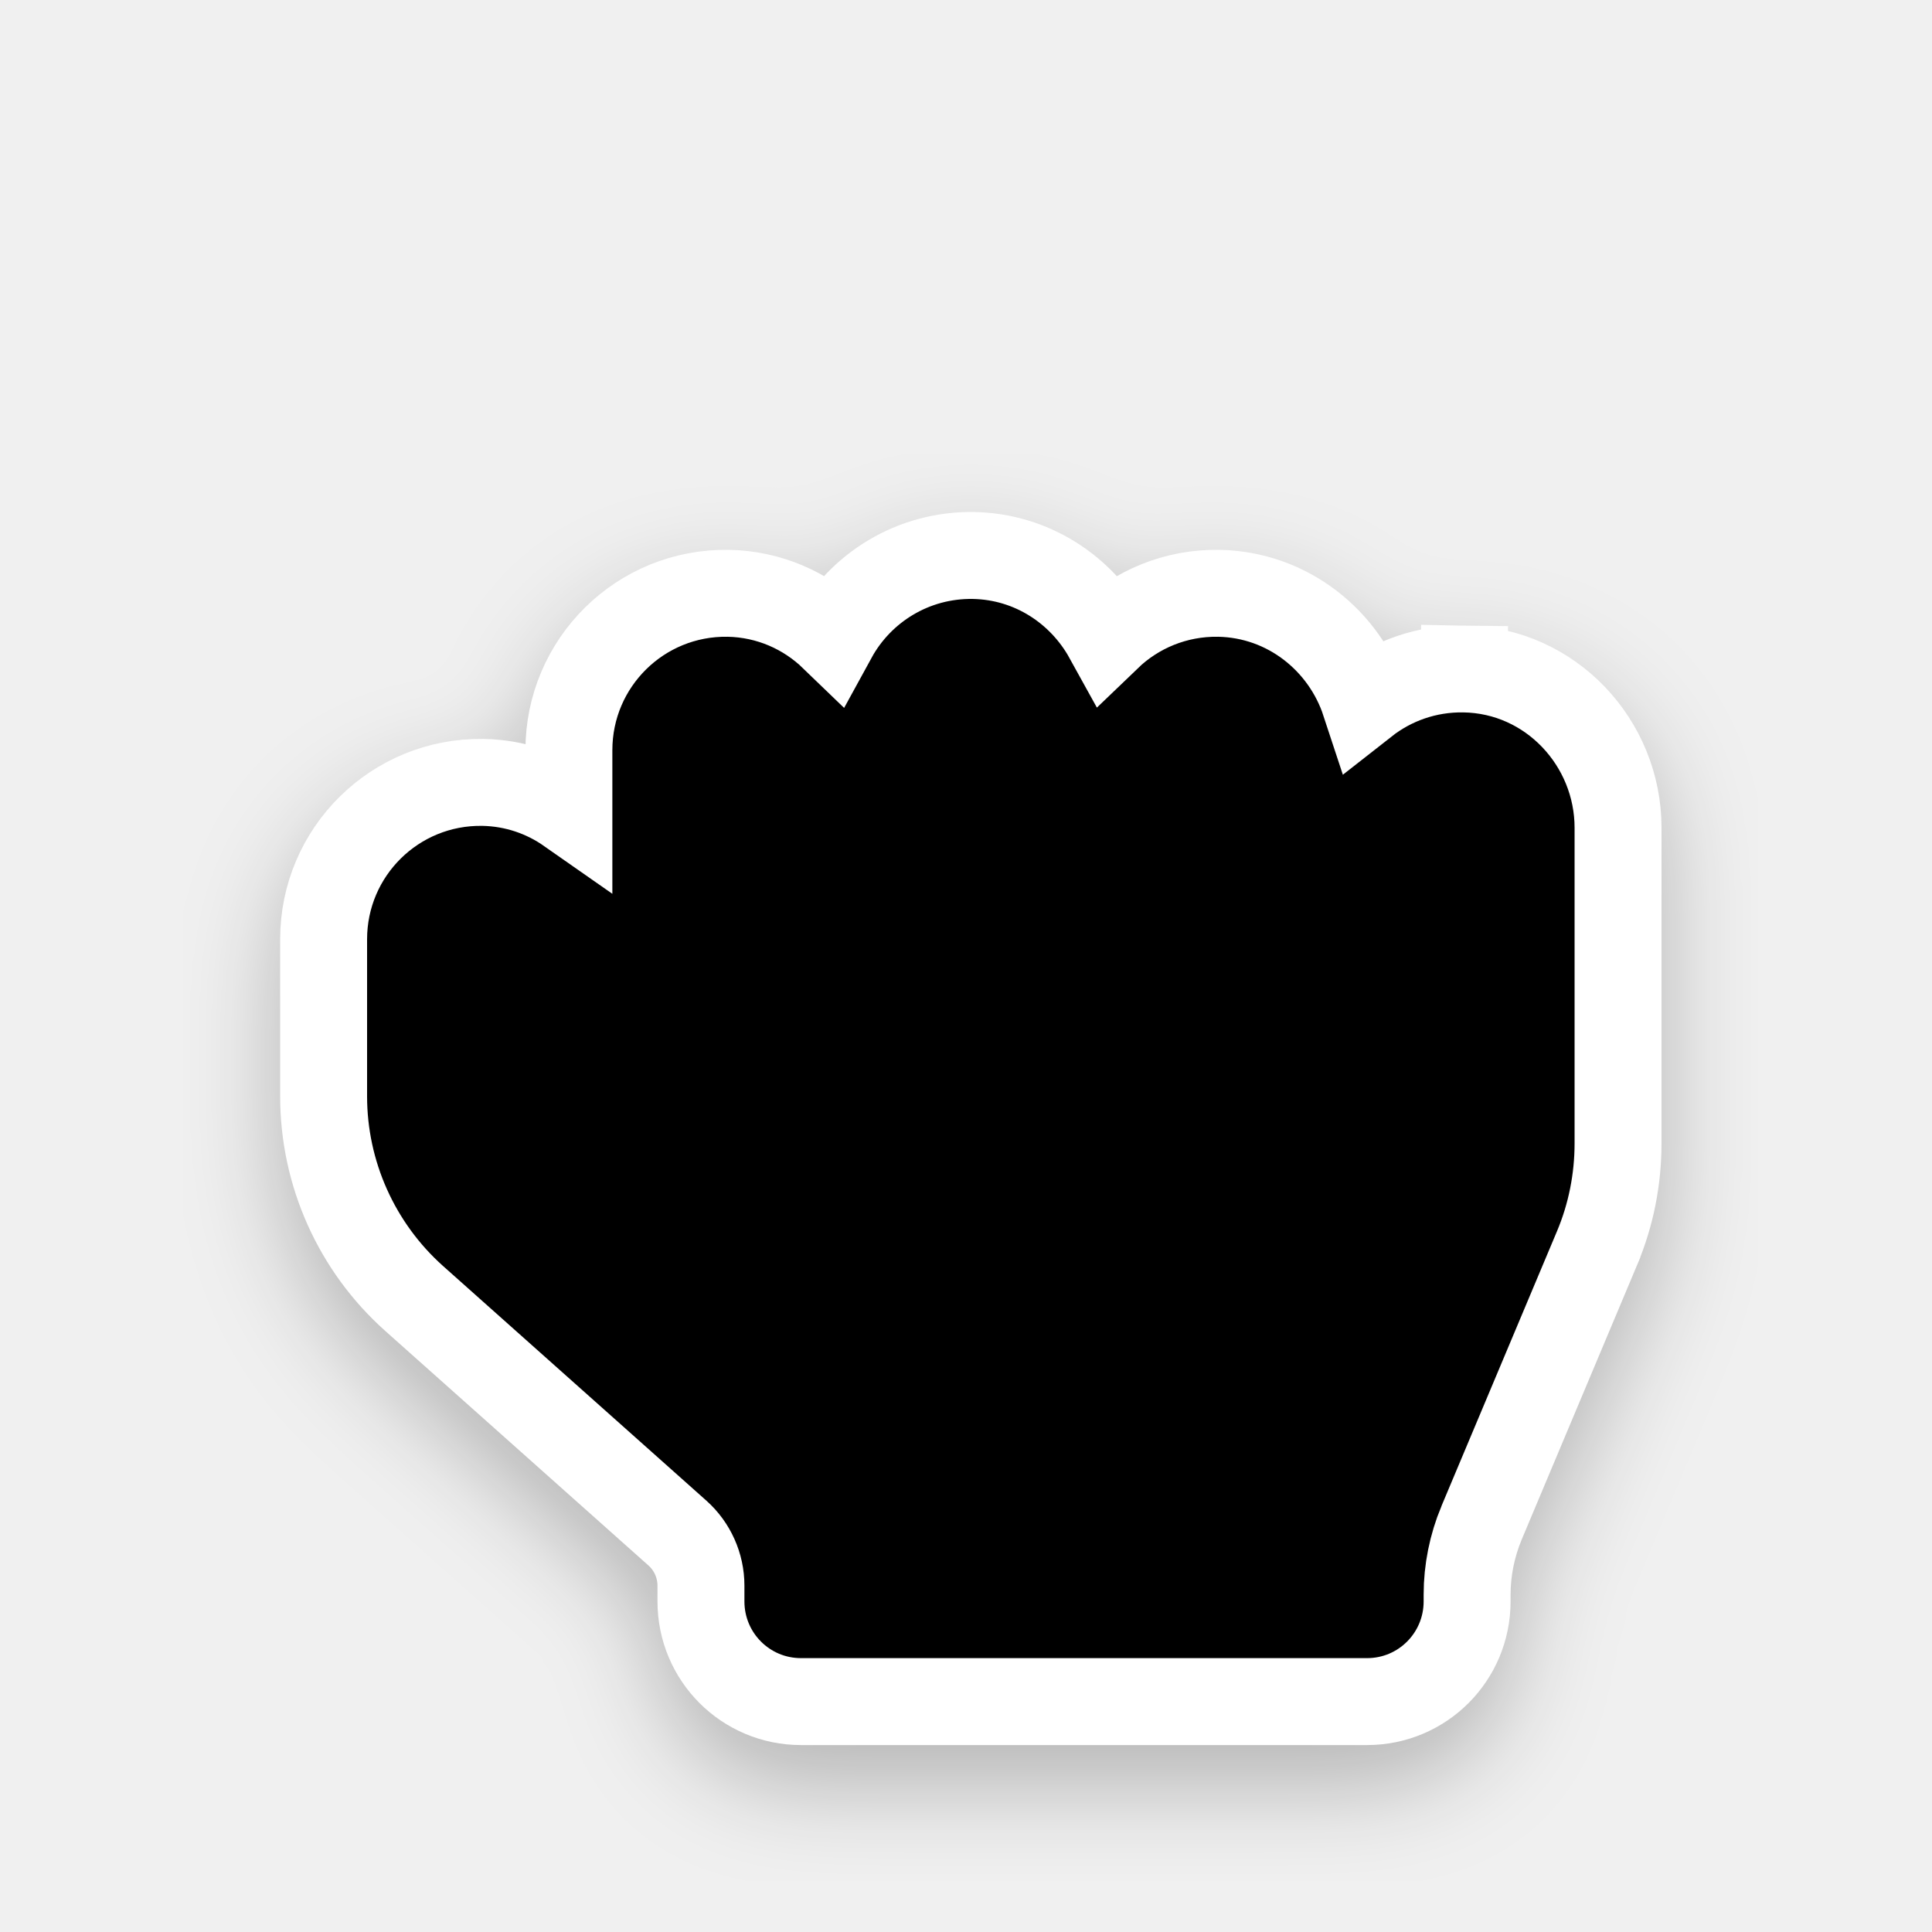
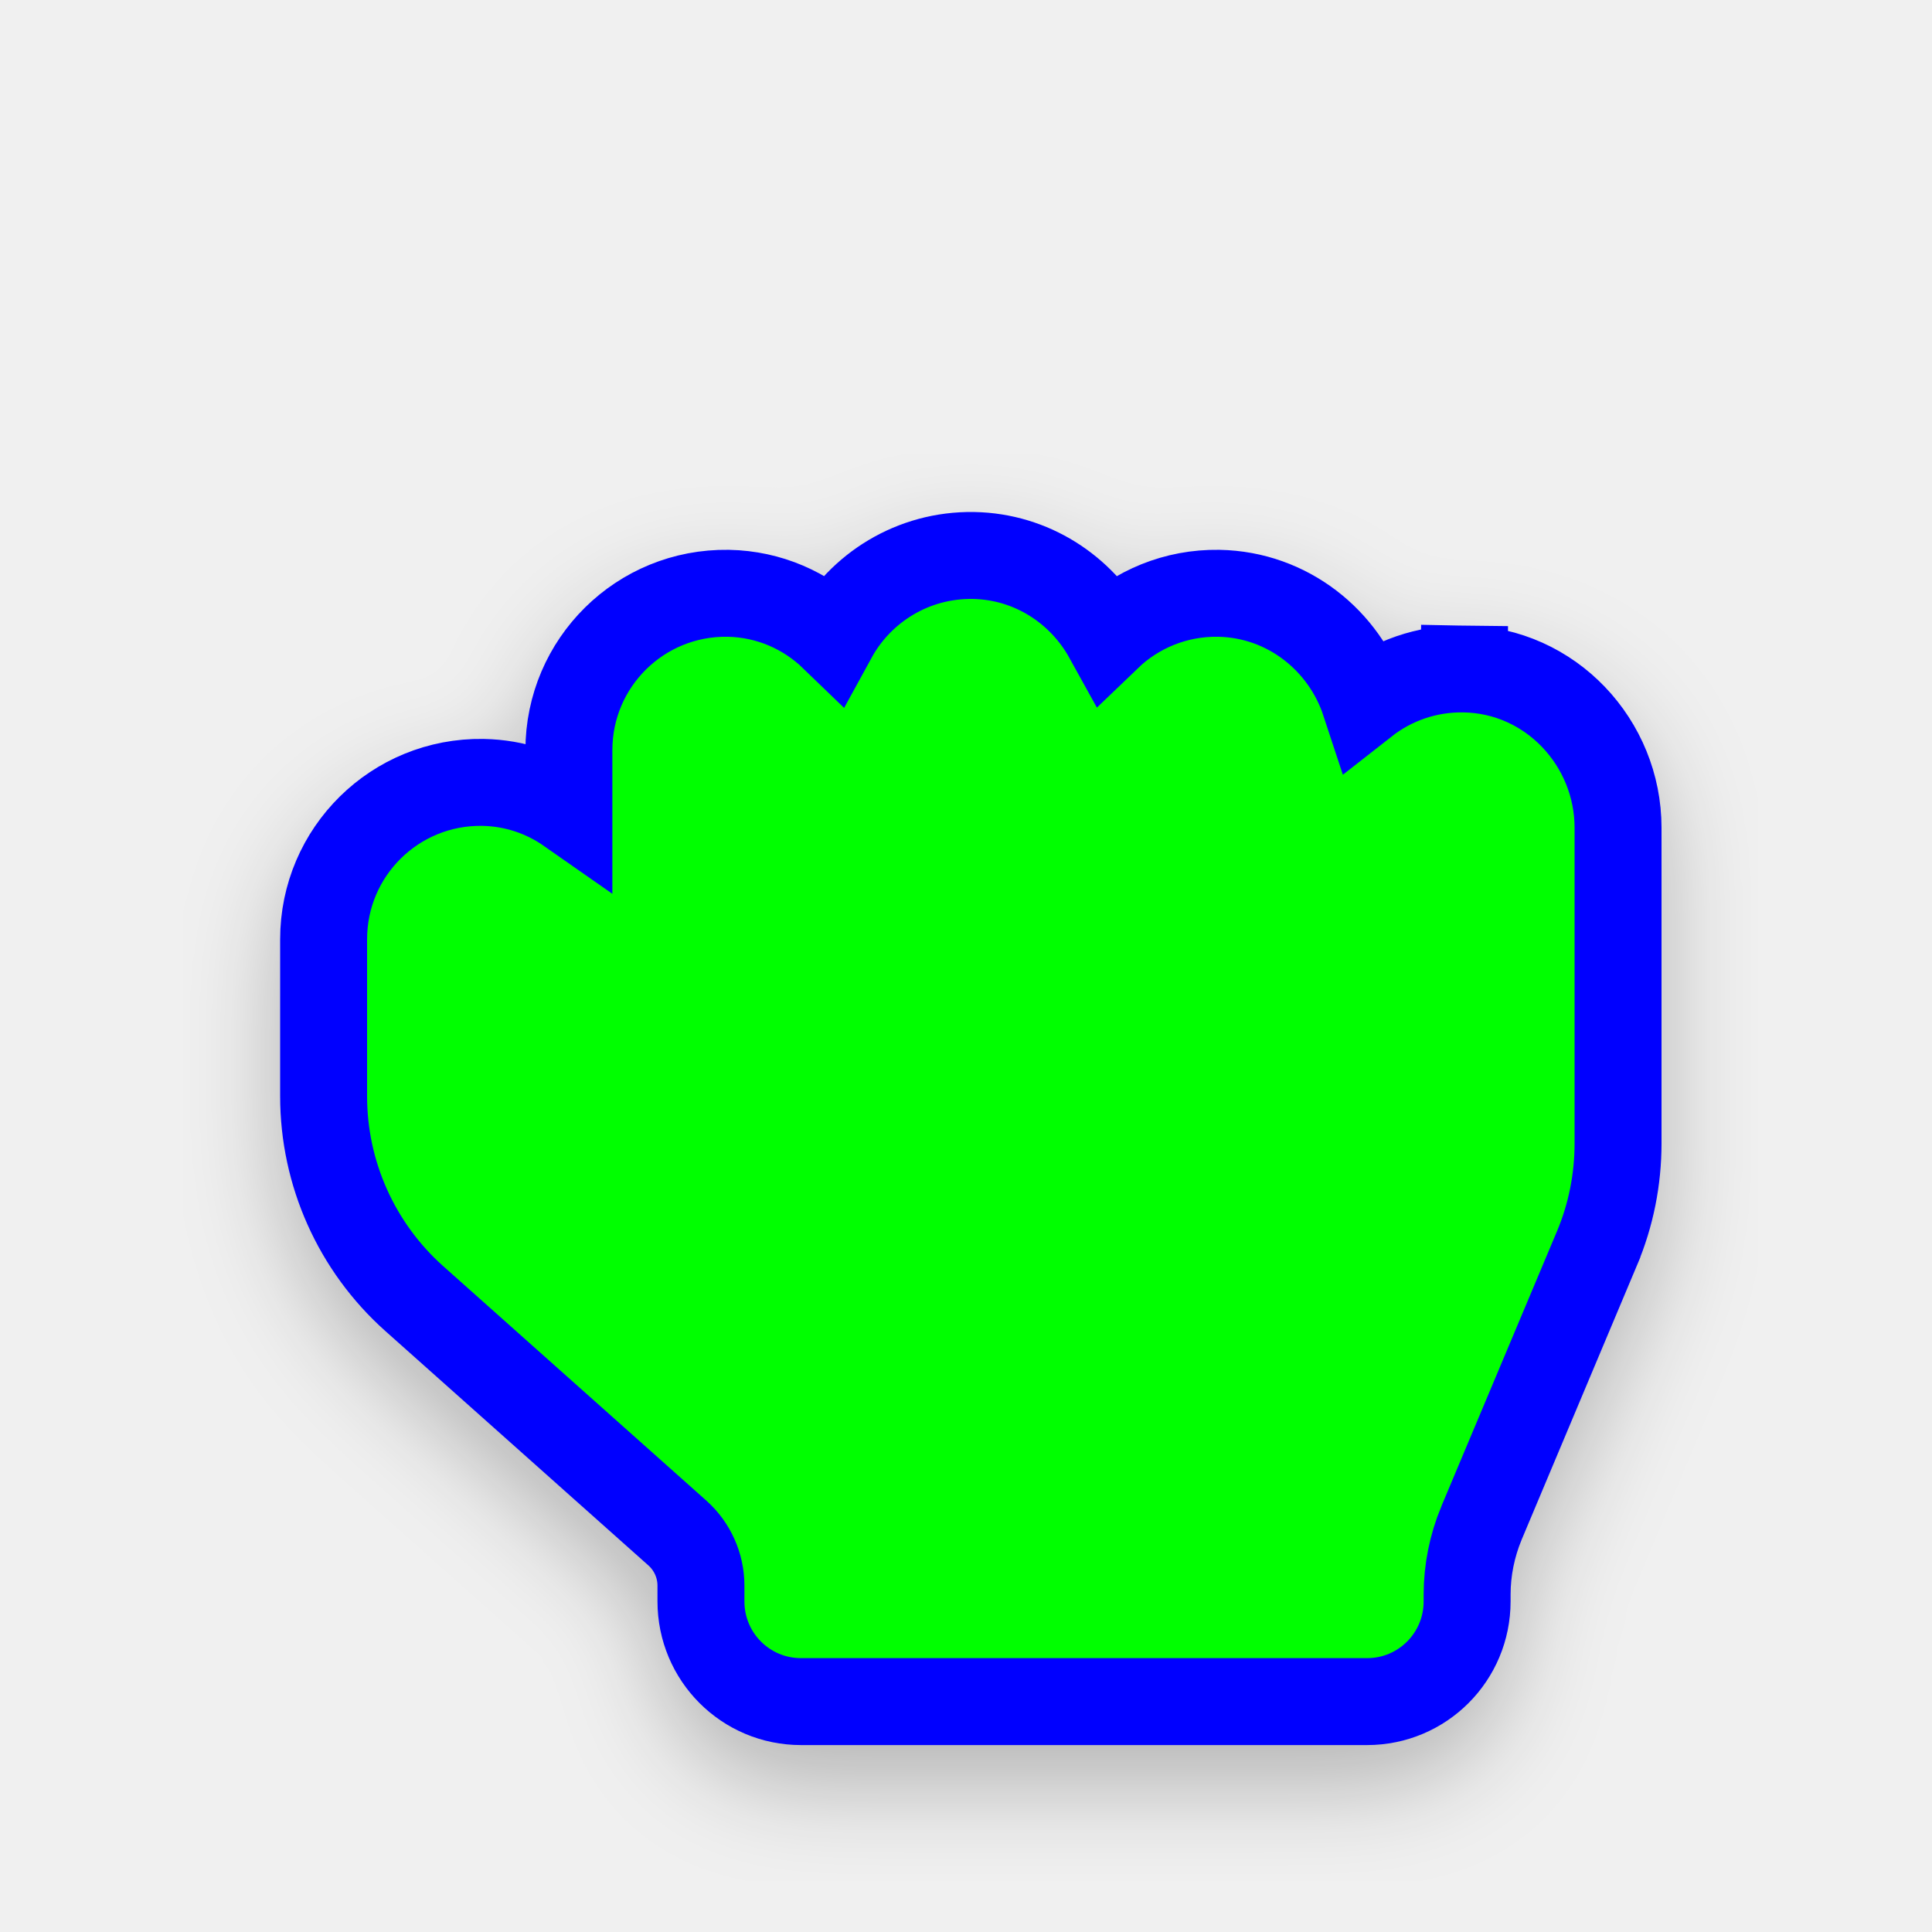
<svg xmlns="http://www.w3.org/2000/svg" width="200" height="200" viewBox="0 0 200 200" fill="none">
  <g filter="url(#filter0_d)">
-     <path d="M151.545 69.247L151.477 73.747L151.544 69.247C147.669 69.189 144.101 70.487 141.283 72.698C139.186 66.321 133.31 61.553 126.172 61.417L126.162 61.417L126.153 61.417C121.686 61.35 117.627 63.086 114.654 65.945C111.943 61.039 106.813 57.617 100.781 57.502L100.772 57.502L100.762 57.502C94.511 57.409 89.06 60.844 86.267 65.948C83.443 63.221 79.641 61.498 75.39 61.417L75.381 61.417L75.372 61.417C66.287 61.282 58.891 68.599 58.891 77.662V83.886C56.369 82.122 53.321 81.056 50 80.993L49.99 80.993L49.981 80.993C40.896 80.857 33.5 88.174 33.5 97.237V113.485C33.5 121.472 36.903 129.077 42.861 134.408L42.868 134.414L70.132 158.707C70.133 158.707 70.133 158.708 70.134 158.709C71.671 160.084 72.562 162.07 72.562 164.137V165.776C72.562 171.507 77.18 176.149 82.922 176.149H141.516C147.258 176.149 151.875 171.507 151.875 165.776V165.067C151.875 162.544 152.386 160.024 153.359 157.672C153.361 157.669 153.362 157.665 153.363 157.662L165.314 129.234C165.314 129.233 165.314 129.233 165.315 129.232C166.776 125.774 167.5 122.069 167.5 118.355V85.688C167.5 76.91 160.538 69.384 151.545 69.247Z" fill="black" stroke="white" stroke-width="9" />
+     <path d="M151.545 69.247L151.477 73.747L151.544 69.247C147.669 69.189 144.101 70.487 141.283 72.698C139.186 66.321 133.31 61.553 126.172 61.417L126.162 61.417L126.153 61.417C121.686 61.35 117.627 63.086 114.654 65.945C111.943 61.039 106.813 57.617 100.781 57.502L100.772 57.502L100.762 57.502C94.511 57.409 89.06 60.844 86.267 65.948C83.443 63.221 79.641 61.498 75.39 61.417L75.381 61.417L75.372 61.417C66.287 61.282 58.891 68.599 58.891 77.662V83.886C56.369 82.122 53.321 81.056 50 80.993L49.99 80.993L49.981 80.993C40.896 80.857 33.5 88.174 33.5 97.237V113.485C33.5 121.472 36.903 129.077 42.861 134.408L42.868 134.414L70.132 158.707C70.133 158.707 70.133 158.708 70.134 158.709C71.671 160.084 72.562 162.07 72.562 164.137V165.776C72.562 171.507 77.18 176.149 82.922 176.149H141.516C147.258 176.149 151.875 171.507 151.875 165.776V165.067C151.875 162.544 152.386 160.024 153.359 157.672C153.361 157.669 153.362 157.665 153.363 157.662L165.314 129.234C165.314 129.233 165.314 129.233 165.315 129.232C166.776 125.774 167.5 122.069 167.5 118.355V85.688C167.5 76.91 160.538 69.384 151.545 69.247Z" fill="#00FF00" stroke="#0000FF" stroke-width="9" />
  </g>
  <defs>
    <filter id="filter0_d" x="19" y="47" width="163" height="147.649" filterUnits="userSpaceOnUse" color-interpolation-filters="sRGB">
      <feFlood flood-opacity="0" result="BackgroundImageFix" />
      <feColorMatrix in="SourceAlpha" type="matrix" values="0 0 0 0 0 0 0 0 0 0 0 0 0 0 0 0 0 0 127 0" />
      <feOffset dy="4" />
      <feGaussianBlur stdDeviation="5" />
      <feColorMatrix type="matrix" values="0 0 0 0 0 0 0 0 0 0 0 0 0 0 0 0 0 0 0.25 0" />
      <feBlend mode="normal" in2="BackgroundImageFix" result="effect1_dropShadow" />
      <feBlend mode="normal" in="SourceGraphic" in2="effect1_dropShadow" result="shape" />
    </filter>
  </defs>
</svg>
